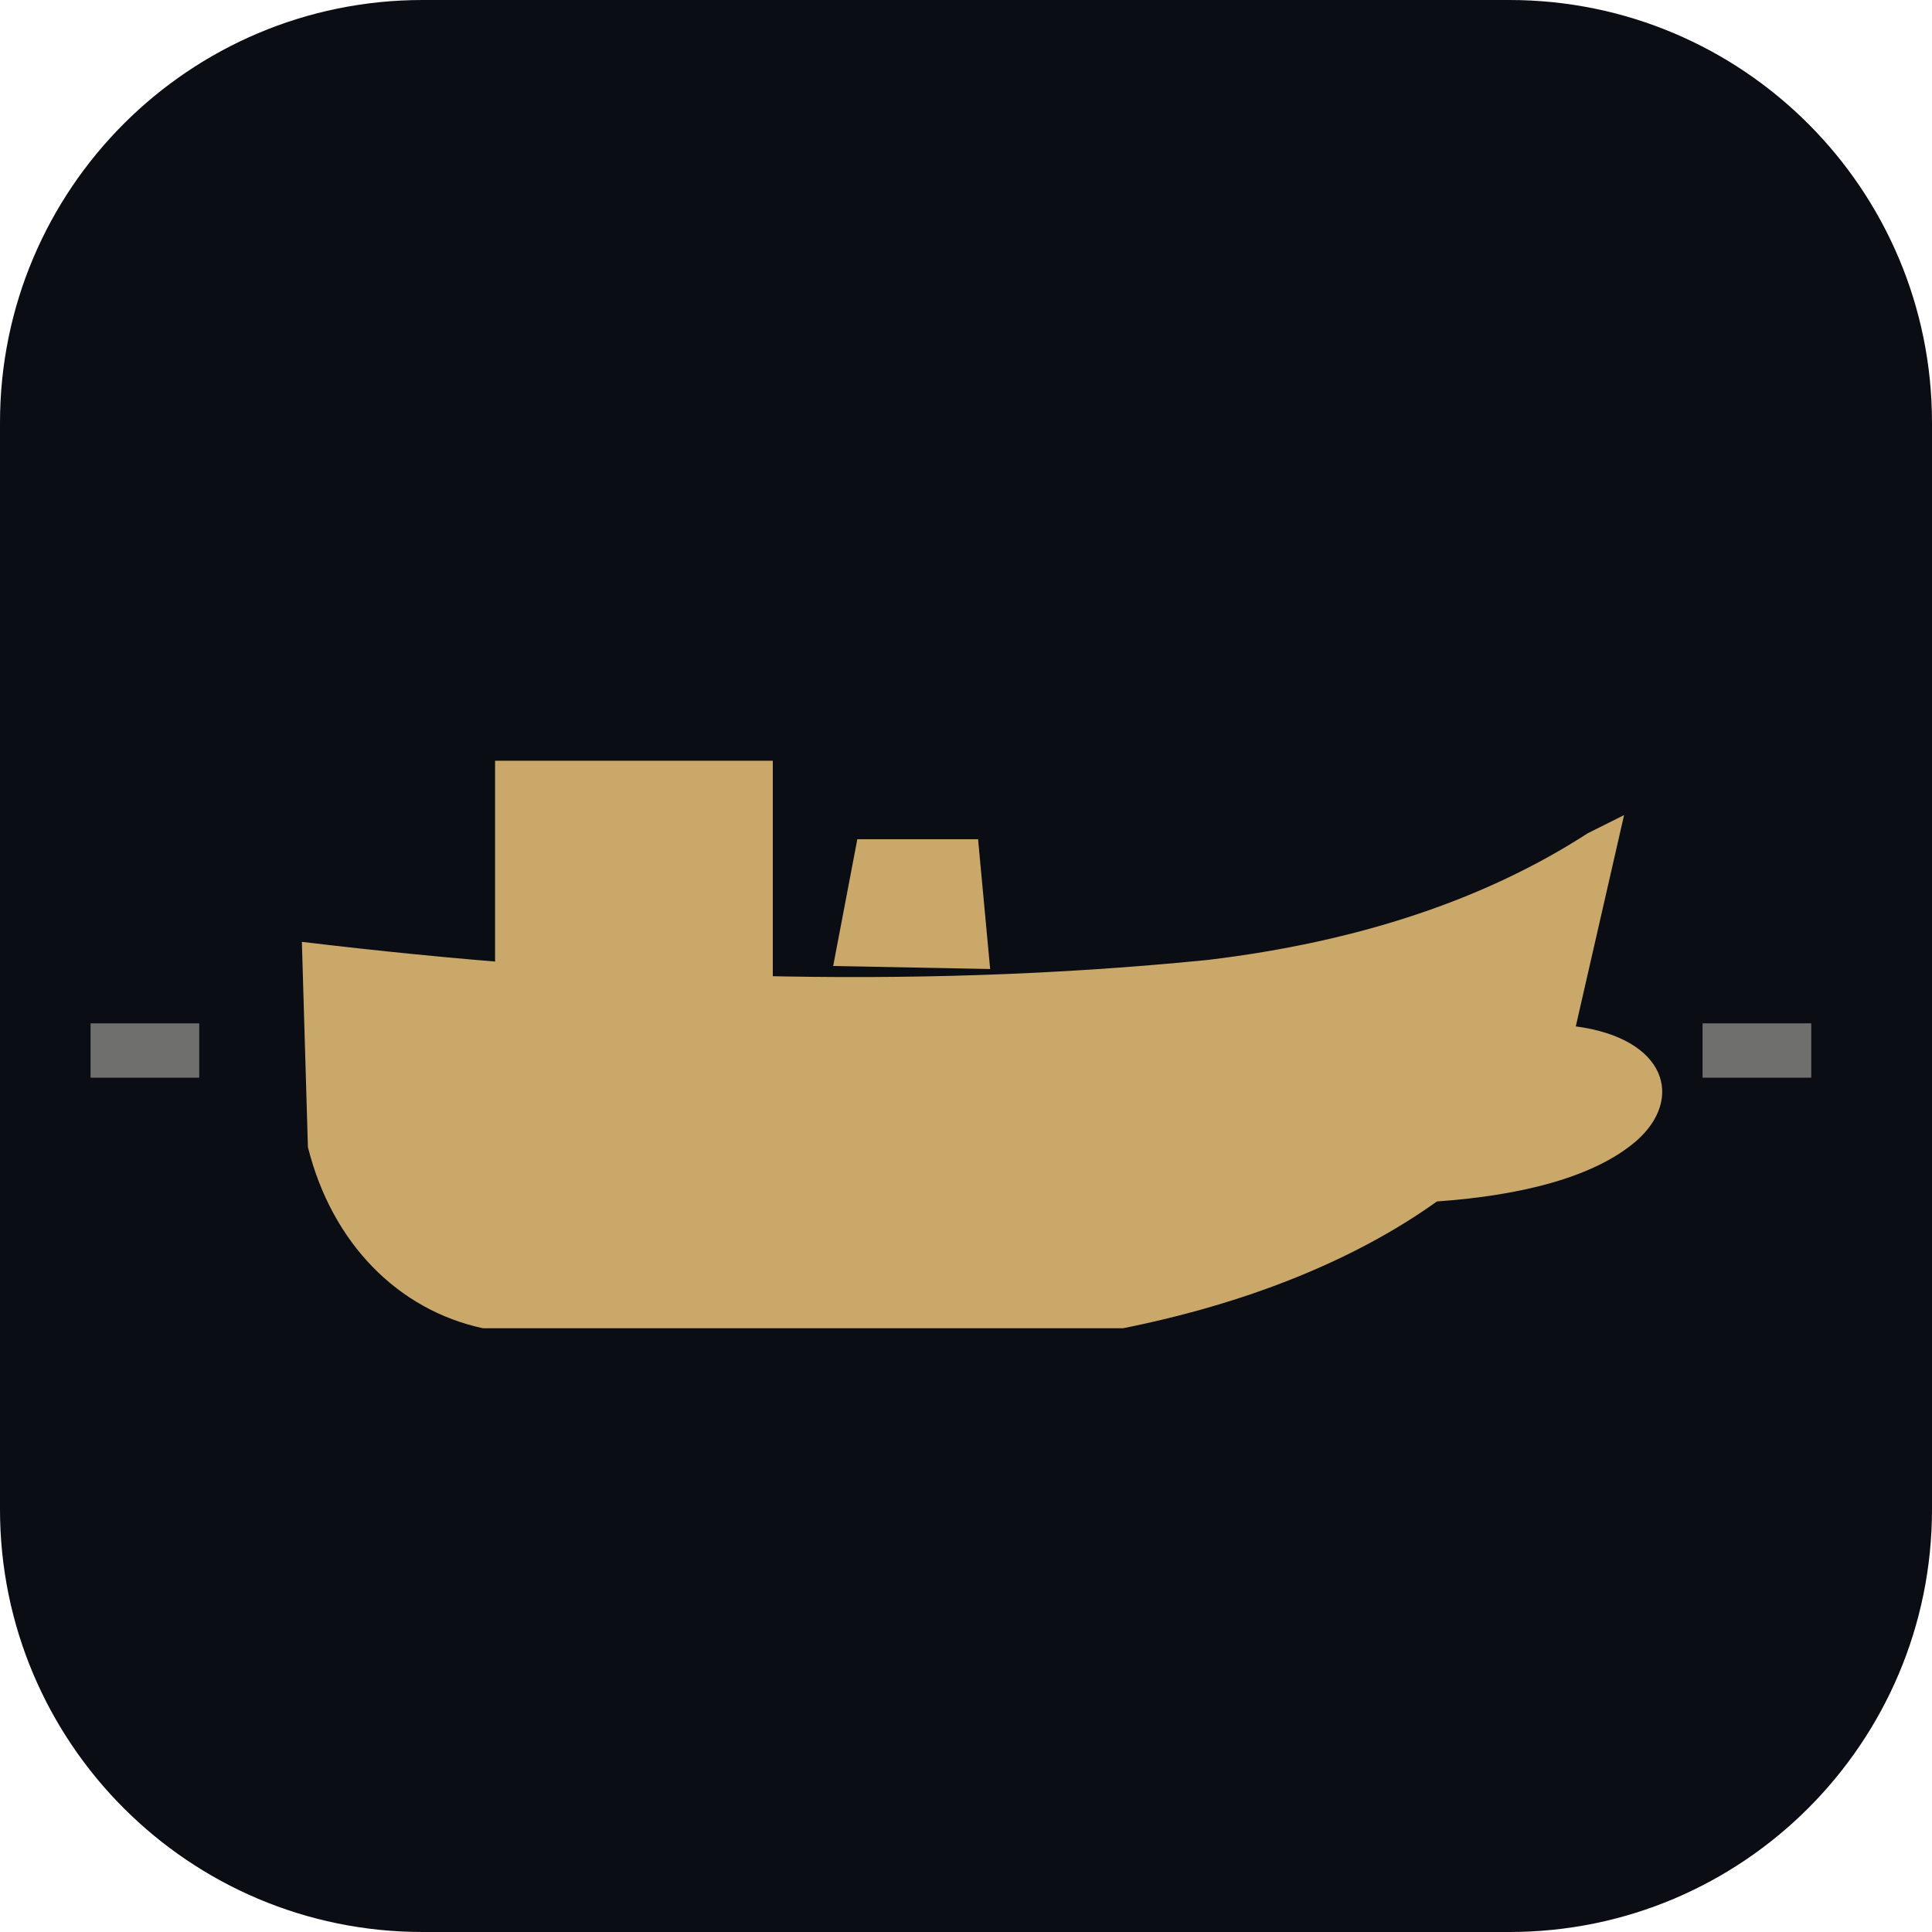
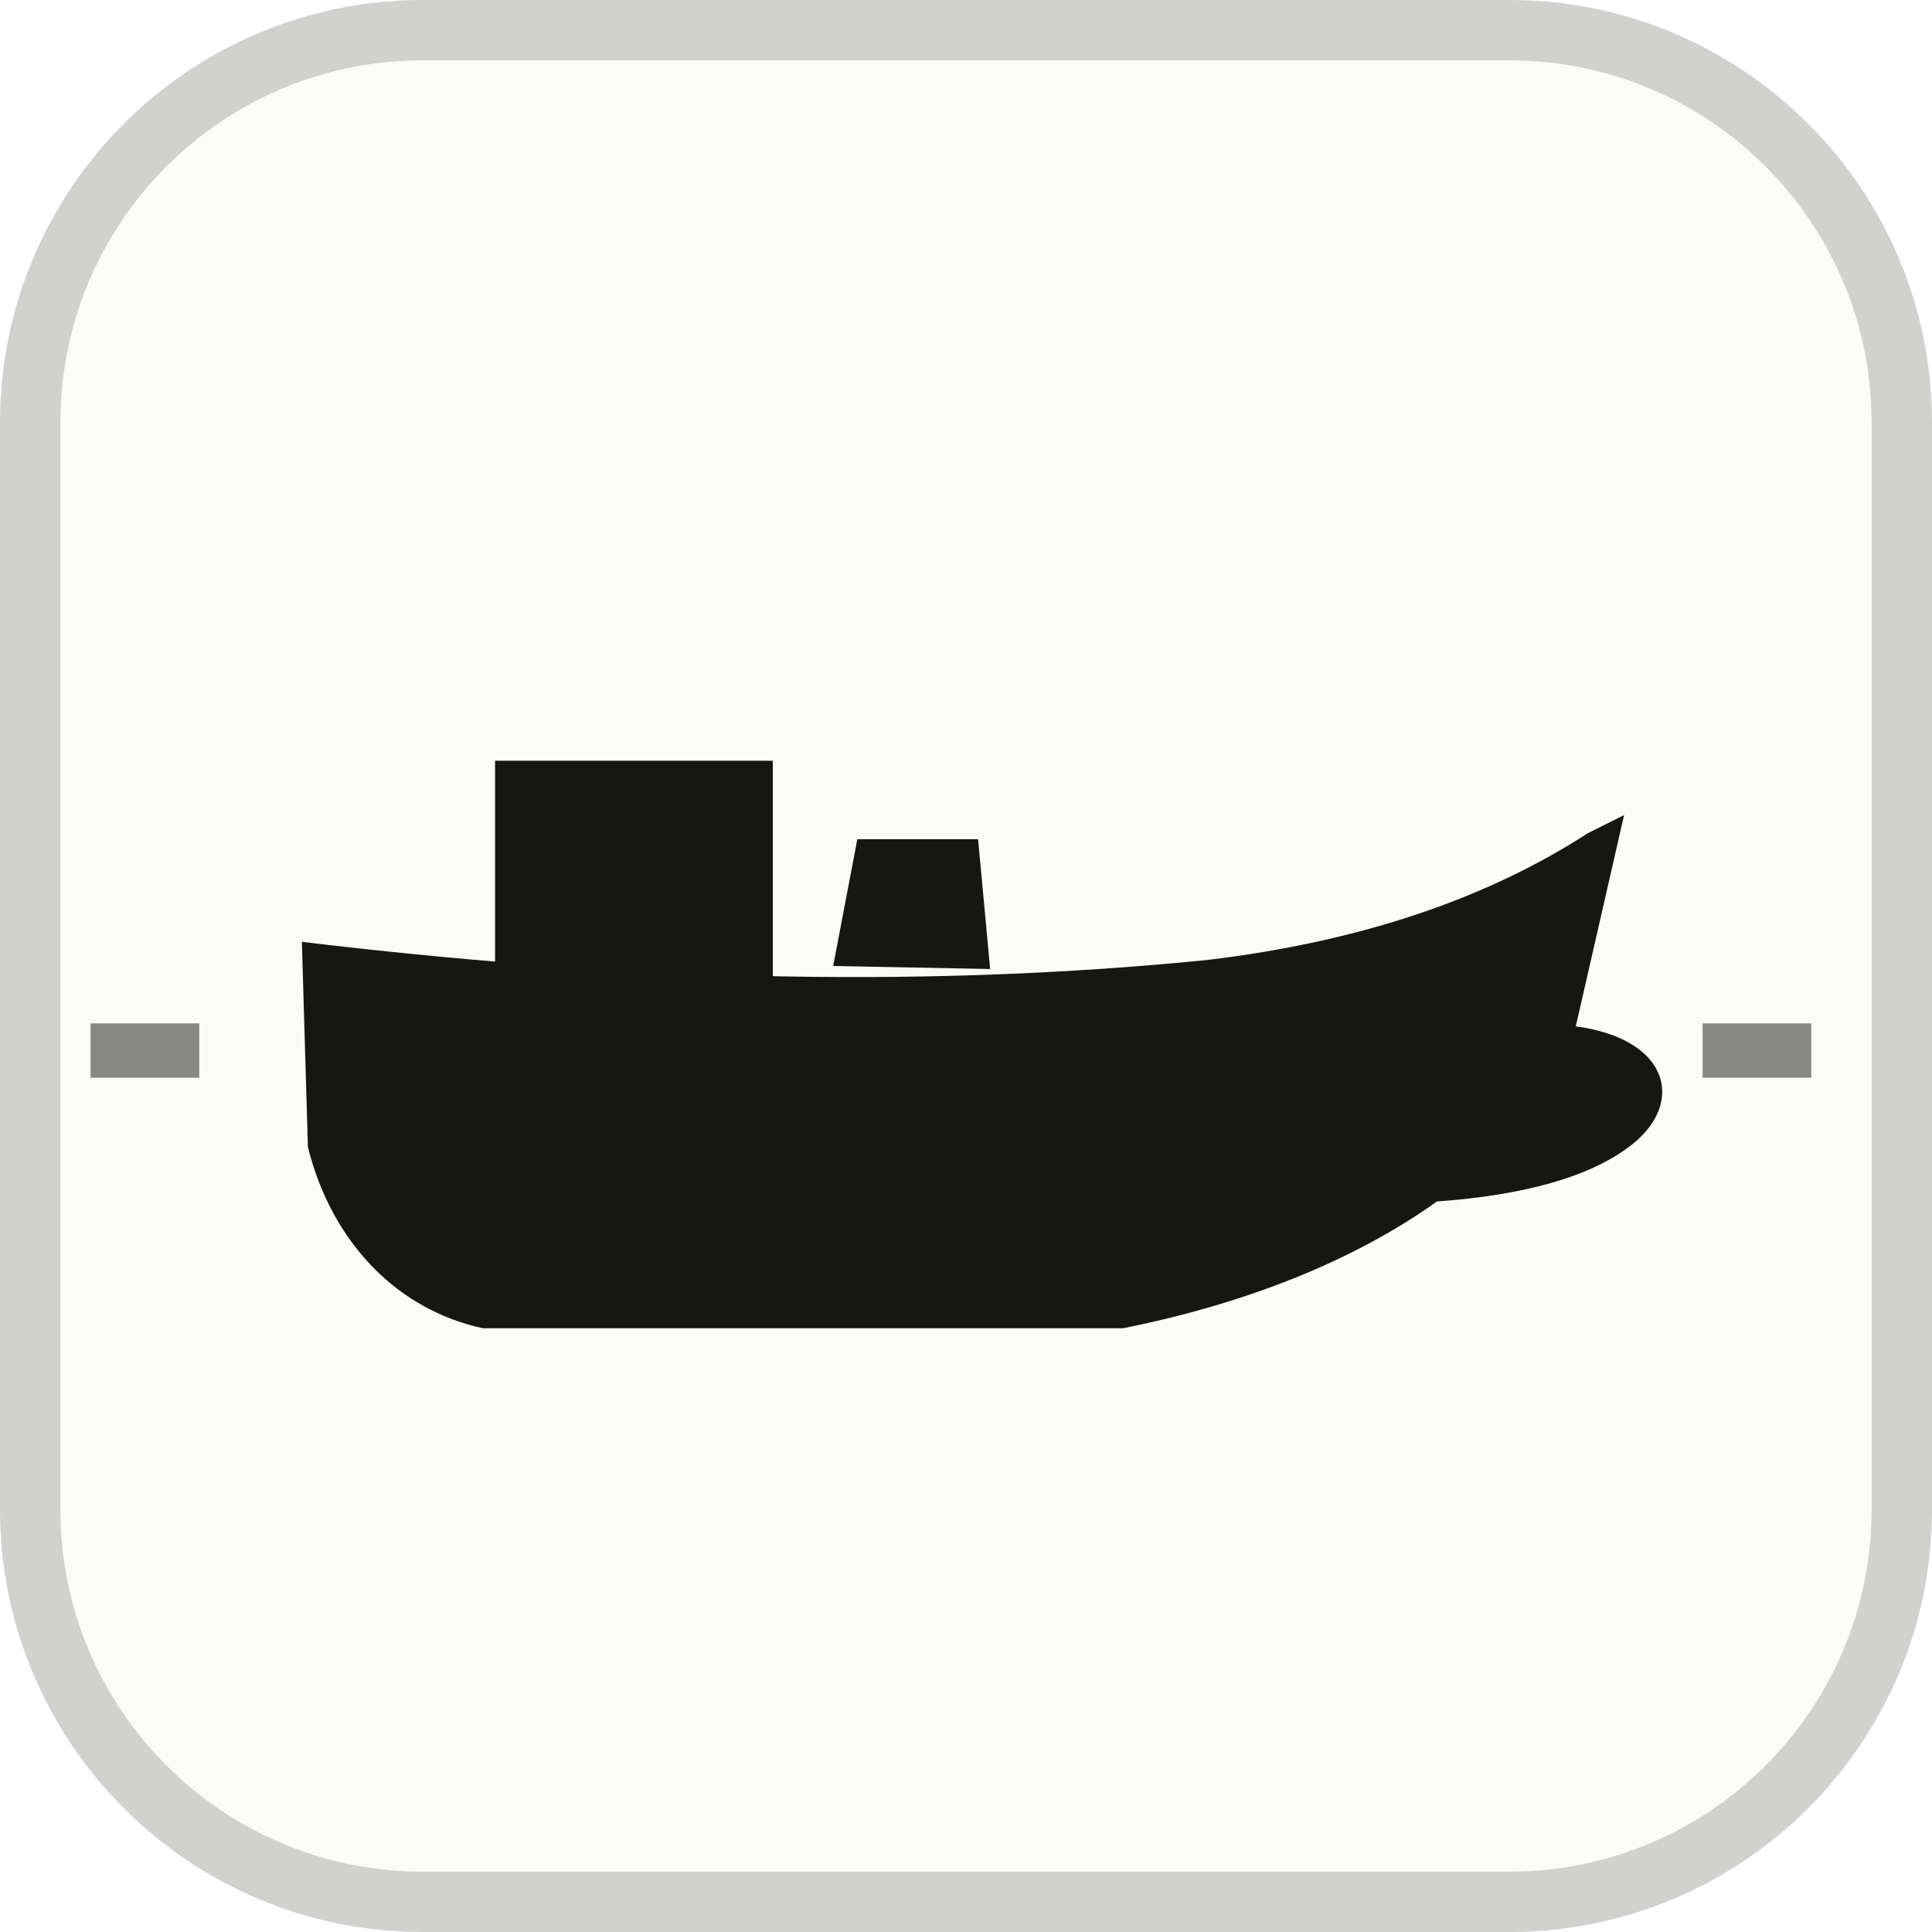
<svg xmlns="http://www.w3.org/2000/svg" viewBox="0 0 32 32">
-   <rect width="32" height="32" rx="7" fill="#0a0d13" />
-   <path d="M1.5 17.4 H4.1" stroke="#eae7de" stroke-width=".9" stroke-dasharray="1.8 1.8" opacity=".45" />
-   <path d="M28.2 17.4 H30.6" stroke="#eae7de" stroke-width=".9" stroke-dasharray="1.8 1.8" opacity=".45" />
-   <path d="M5 15.6 C 10 16.2, 15 16.4, 20 15.9 C 22.5 15.6, 24.6 14.9, 26.3 13.8 L 26.9 13.5 L 26.1 17 C 27.6 17.2, 27.9 18.2, 27.1 18.9 C 26.4 19.5, 25.2 19.8, 23.8 19.9 C 22.4 20.9, 20.6 21.6, 18.6 22 L 8 22 C 6.6 21.7, 5.5 20.6, 5.1 19 Z" fill="#c9a86a" />
-   <path d="M8.2 16.05 V12.6 H12.8 V16.25 Z" fill="#c9a86a" />
-   <path d="M13.8 16 L14.2 13.9 H16.2 L16.4 16.05 Z" fill="#c9a86a" />
+   <rect width="32" height="32" rx="7" fill="#fbfbf9" />
+   <rect x=".5" y=".5" width="31" height="31" rx="6.5" fill="none" stroke="rgba(22,22,19,.18)" />
+   <path d="M1.5 17.4 H4.1" stroke="#161613" stroke-width=".9" stroke-dasharray="1.8 1.8" opacity=".5" />
+   <path d="M28.2 17.4 H30.6" stroke="#161613" stroke-width=".9" stroke-dasharray="1.8 1.8" opacity=".5" />
+   <path d="M5 15.6 C 10 16.2, 15 16.4, 20 15.9 C 22.5 15.6, 24.6 14.9, 26.3 13.8 L 26.9 13.5 L 26.1 17 C 27.6 17.2, 27.9 18.2, 27.1 18.9 C 26.4 19.5, 25.2 19.8, 23.8 19.9 C 22.4 20.9, 20.6 21.6, 18.6 22 L 8 22 C 6.6 21.7, 5.5 20.6, 5.1 19 Z" fill="#161613" />
+   <path d="M8.2 16.05 V12.6 H12.8 V16.25 Z" fill="#161613" />
+   <path d="M13.8 16 L14.2 13.9 H16.2 L16.4 16.05 Z" fill="#161613" />
</svg>
